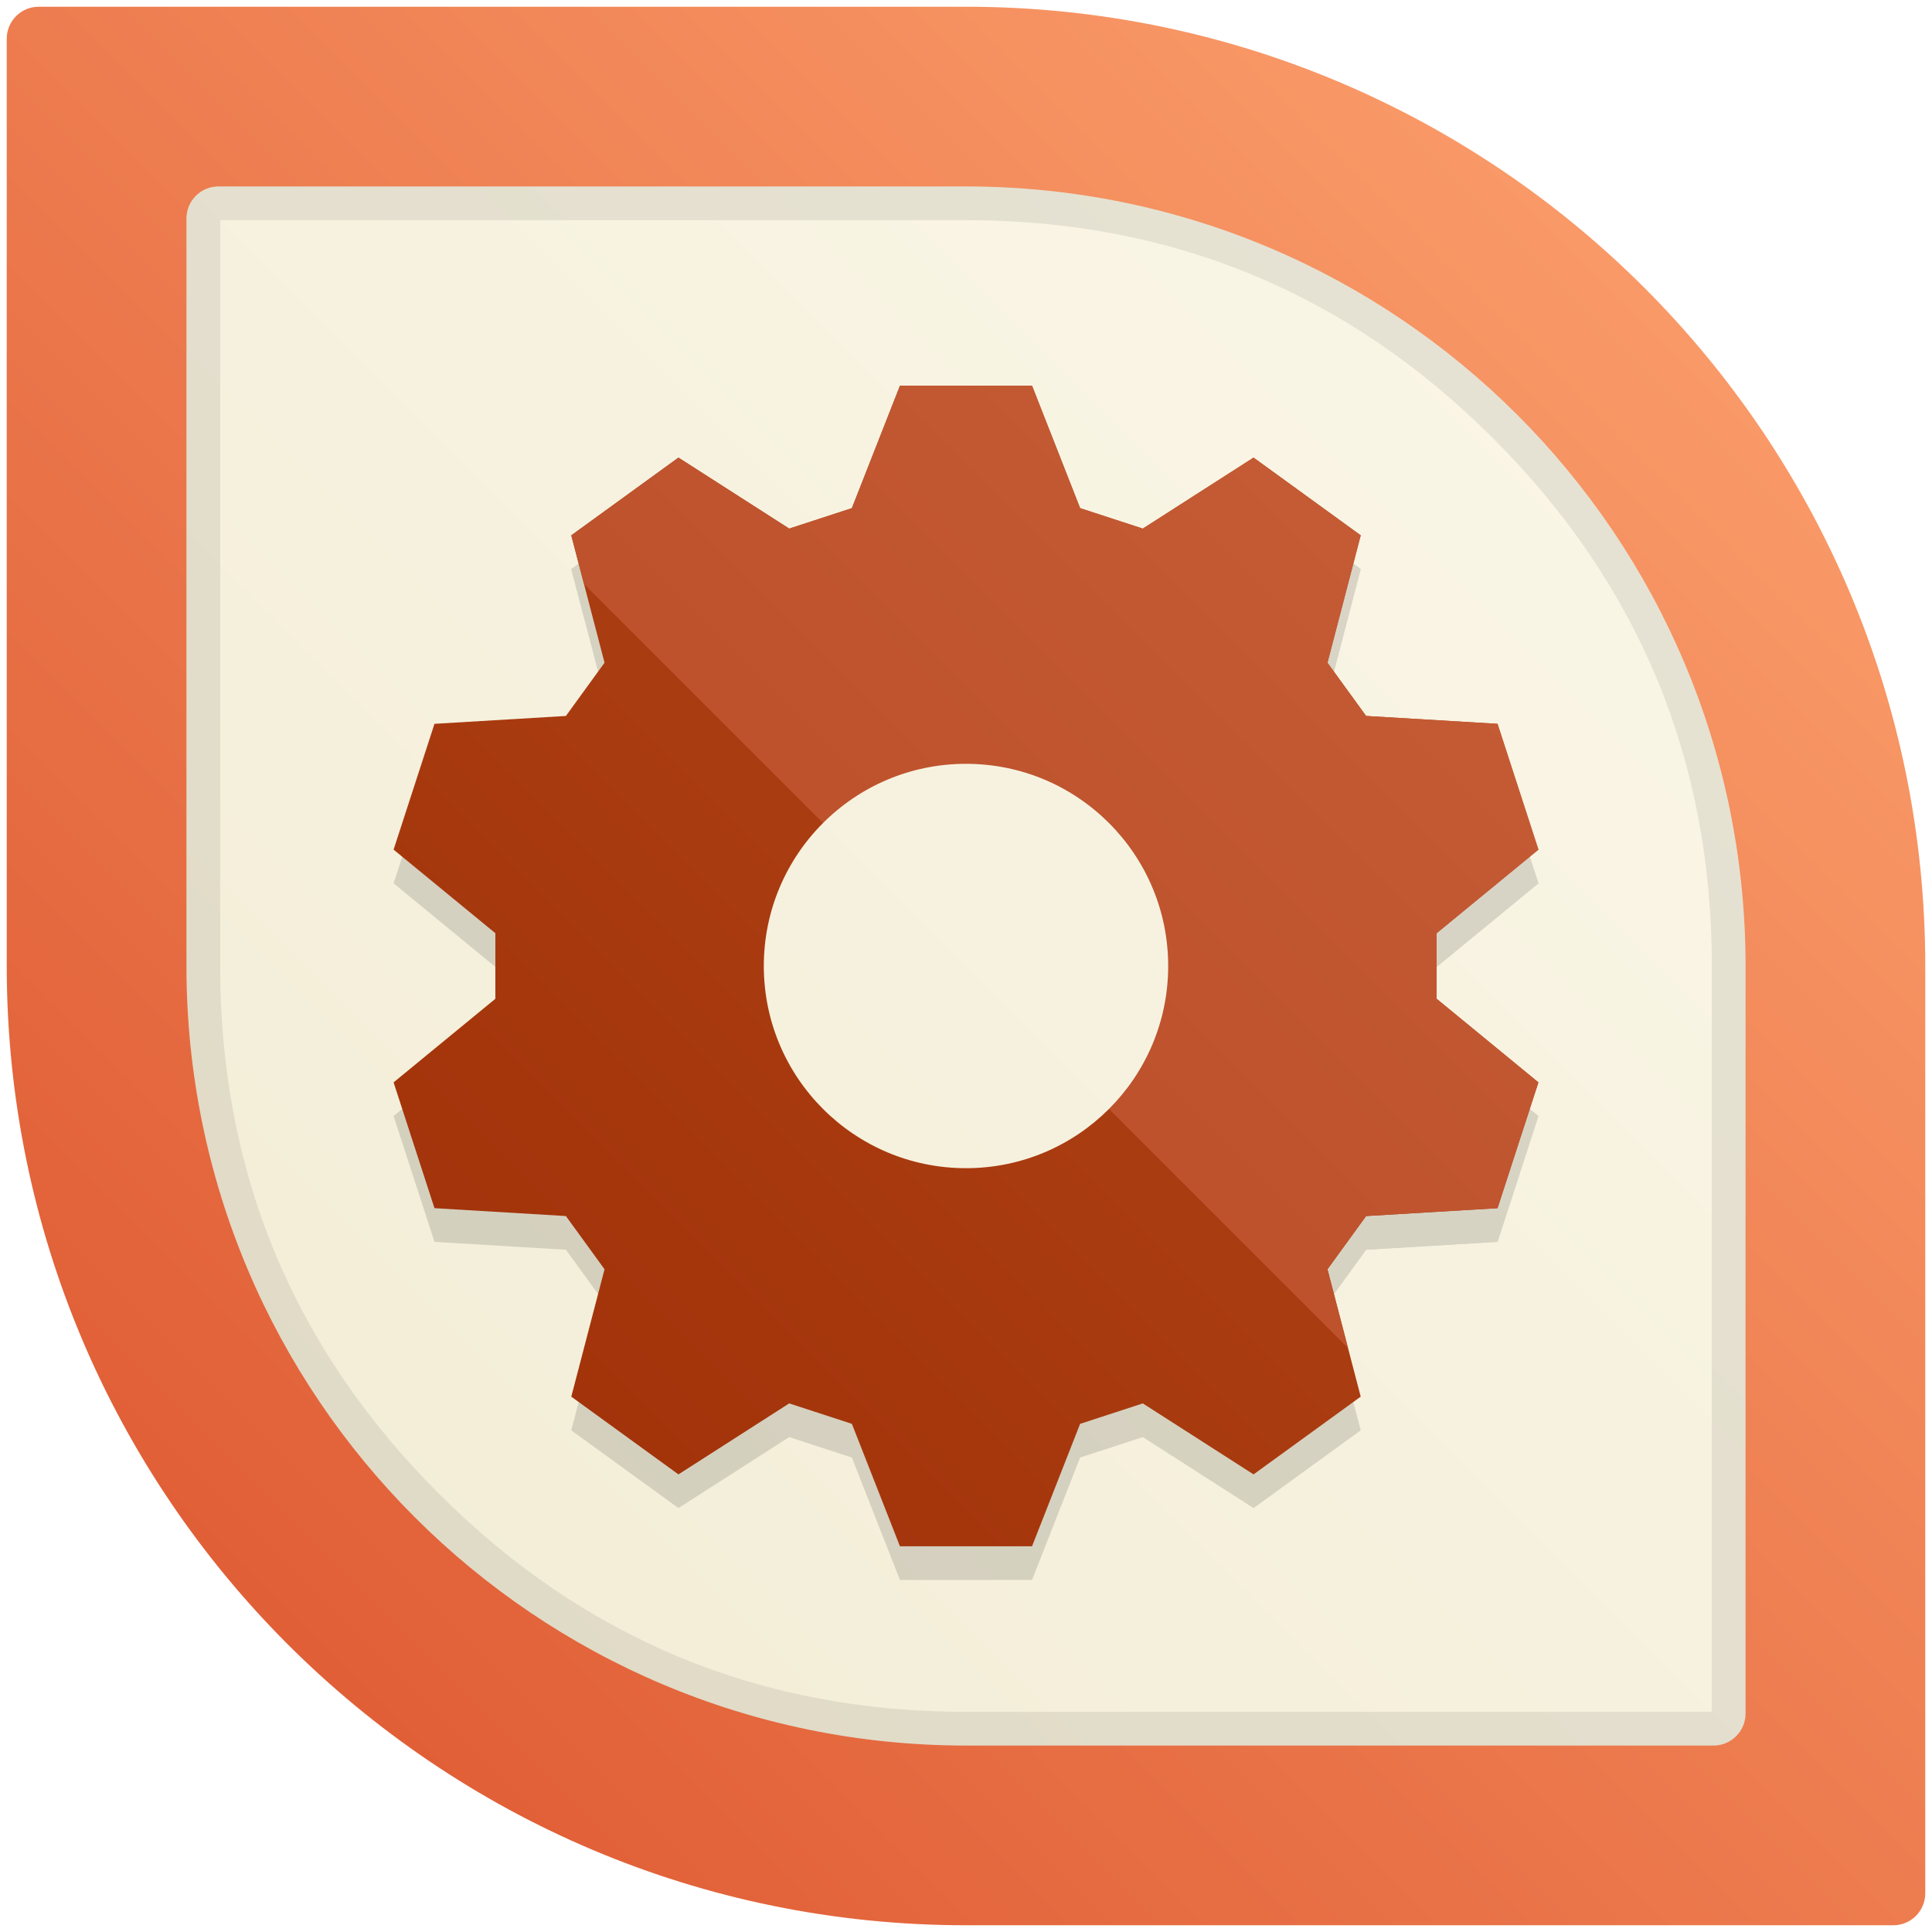
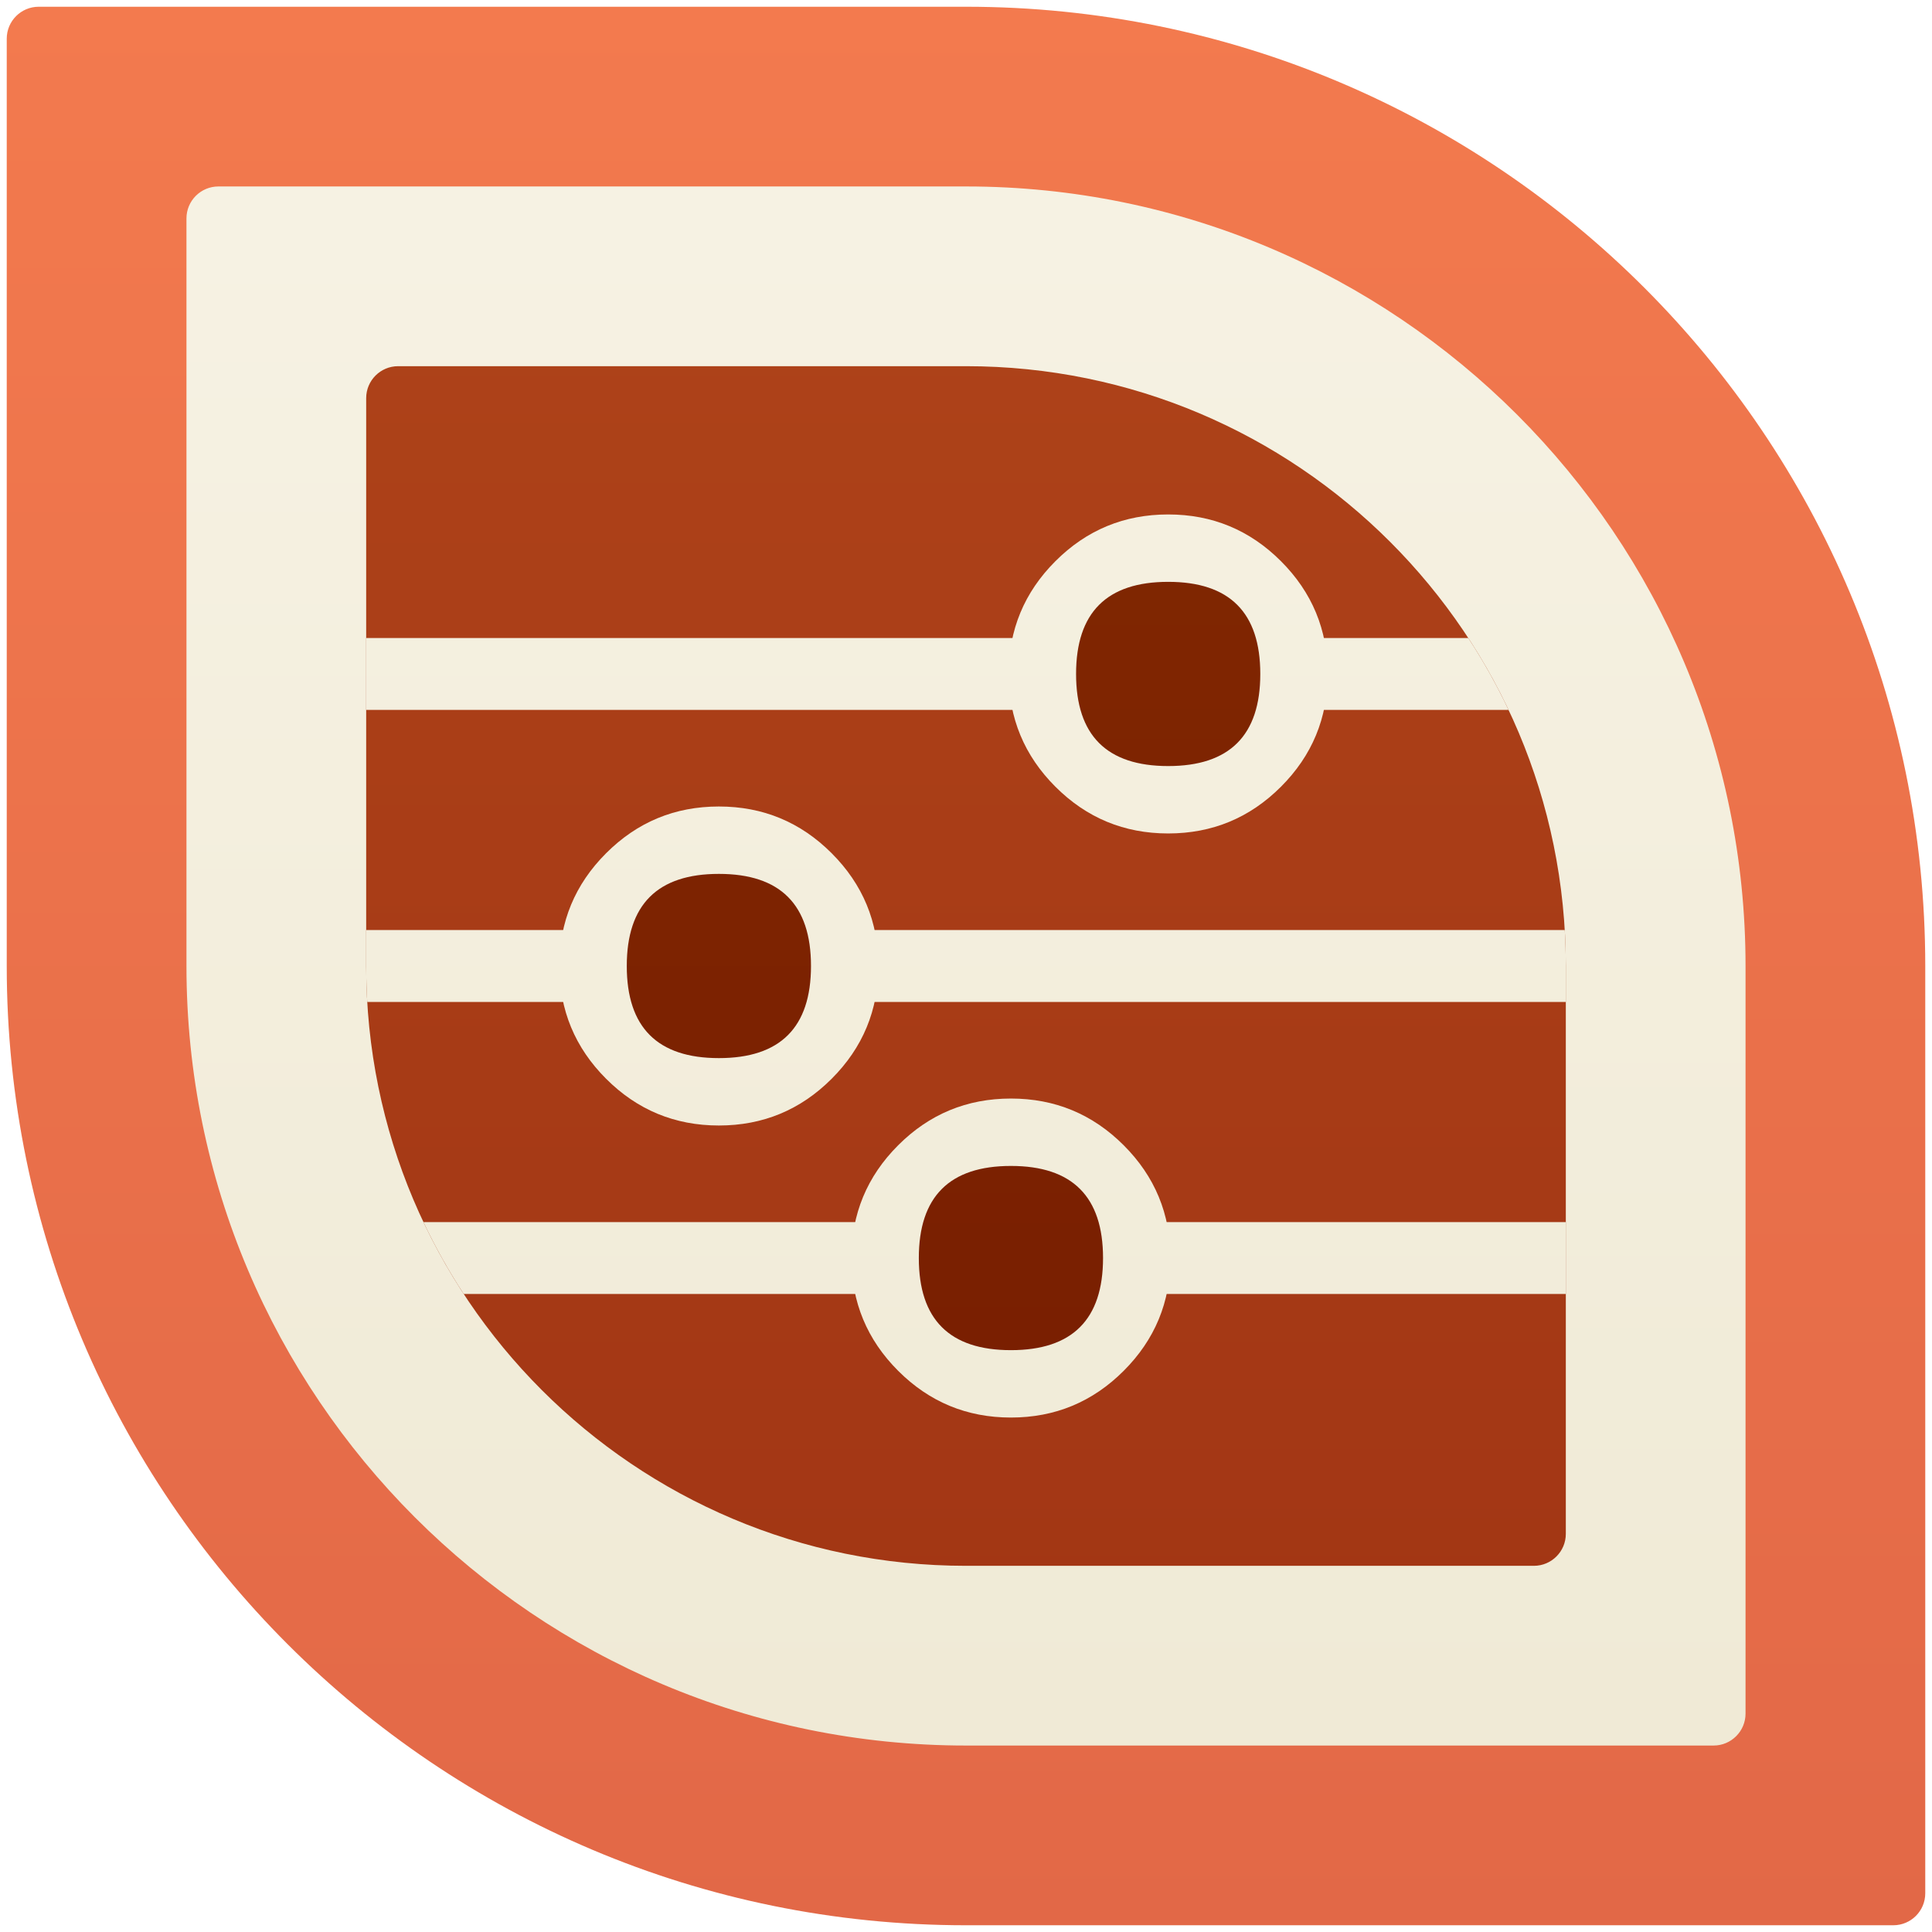
<svg xmlns="http://www.w3.org/2000/svg" width="86" height="86" viewBox="0 0 86 86">
  <defs>
-     <linearGradient id="gD" x1="0.717" y1="85.283" x2="85.283" y2="0.717" gradientUnits="userSpaceOnUse">
-       <stop offset="0" stop-color="#982700" />
-       <stop offset="1" stop-color="#BD5223" />
+     <linearGradient id="gD" x1="0" y1="0" x2="0" y2="86" gradientUnits="userSpaceOnUse">
+       <stop offset="0" stop-color="#B0451A" />
+       <stop offset="1" stop-color="#A03313" />
    </linearGradient>
-     <linearGradient id="gF" x1="0.717" y1="85.283" x2="85.283" y2="0.717" gradientUnits="userSpaceOnUse">
-       <stop offset="0" stop-color="#DC532D" />
-       <stop offset="1" stop-color="#FEA571" />
+     <linearGradient id="gE" x1="0" y1="0" x2="0" y2="86" gradientUnits="userSpaceOnUse">
+       <stop offset="0" stop-color="#842B02" />
+       <stop offset="1" stop-color="#751A00" />
    </linearGradient>
-     <linearGradient id="gH" x1="0.717" y1="85.283" x2="85.283" y2="0.717" gradientUnits="userSpaceOnUse">
-       <stop offset="0" stop-color="#AC3B1A" />
-       <stop offset="1" stop-color="#CE683F" />
+     <linearGradient id="gF" x1="0" y1="0" x2="0" y2="86" gradientUnits="userSpaceOnUse">
+       <stop offset="0" stop-color="#F37A4E" />
+       <stop offset="1" stop-color="#E26847" />
    </linearGradient>
-     <linearGradient id="gC" x1="0.717" y1="85.283" x2="85.283" y2="0.717" gradientUnits="userSpaceOnUse">
-       <stop offset="0" stop-color="#F1EBD3" />
-       <stop offset="1" stop-color="#FCF8EA" />
+     <linearGradient id="gC" x1="0" y1="0" x2="0" y2="86" gradientUnits="userSpaceOnUse">
+       <stop offset="0" stop-color="#F7F3E5" />
+       <stop offset="1" stop-color="#EFE9D4" />
    </linearGradient>
  </defs>
  <path fill="url(#gF)" d="M1.723,0.3 L43,0.3 A42.7 42.7 0 0 1 85.7,43 L85.7,84.277 A1.423 1.423 0 0 1 84.277,85.7 L43,85.7 A42.7 42.7 0 0 1 0.3,43 L0.3,1.723 A1.423 1.423 0 0 1 1.723,0.3 Z" />
  <path fill="url(#gC)" d="M9.723,8.3 L43,8.3 A34.7 34.7 0 0 1 77.7,43 L77.7,76.277 A1.423 1.423 0 0 1 76.277,77.7 L43,77.7 A34.7 34.7 0 0 1 8.3,43 L8.3,9.723 A1.423 1.423 0 0 1 9.723,8.3 Z" />
-   <path fill="#000000" opacity="0.08" d="M9.723,8.3 L43,8.3 C62.164,8.3 77.7,23.836 77.7,43 L77.7,76.277 C77.7,77.063 77.063,77.7 76.277,77.7 L43,77.7 C23.836,77.7 8.3,62.164 8.3,43 L8.3,9.723 C8.3,8.937 8.937,8.3 9.723,8.3 Z M9.8,9.8 L9.8,43 Q9.8,56.752 19.524,66.476 Q29.248,76.2 43,76.2 L76.2,76.2 L76.2,43 Q76.2,29.248 66.476,19.524 Q56.752,9.8 43,9.8 Z" />
-   <g opacity="0.13">
-     <path fill="#000000" d="M37.92,24.12 L40.06,18.67 L45.94,18.67 L48.08,24.12 L50.87,25.03 L55.8,21.87 L60.57,25.33 L59.09,31 L60.81,33.37 L66.66,33.72 L68.48,39.32 L63.95,43.04 L63.95,45.96 L68.48,49.68 L66.66,55.28 L60.81,55.63 L59.09,58 L60.57,63.67 L55.8,67.13 L50.87,63.97 L48.08,64.88 L45.94,70.33 L40.06,70.33 L37.92,64.88 L35.13,63.97 L30.2,67.13 L25.43,63.67 L26.91,58 L25.19,55.63 L19.34,55.28 L17.52,49.68 L22.05,45.96 L22.05,43.04 L17.52,39.32 L19.34,33.72 L25.19,33.37 L26.91,31 L25.43,25.33 L30.2,21.87 L35.13,25.03 Z" />
-     <path fill="#000000" d="M37.92,24.12 L40.06,18.67 L45.94,18.67 L48.08,24.12 L50.87,25.03 L55.8,21.87 L60.57,25.33 L59.09,31 L60.81,33.37 L66.66,33.72 L68.48,39.32 L63.95,43.04 L63.95,45.96 L68.48,49.68 L66.66,55.28 L60.81,55.63 L59.09,58 L60.005,61.505 L25.995,27.495 L25.43,25.33 L30.2,21.87 L35.13,25.03 Z" />
-   </g>
-   <path fill="url(#gD)" d="M37.92,22.62 L40.06,17.17 L45.94,17.17 L48.08,22.62 L50.87,23.53 L55.8,20.37 L60.57,23.83 L59.09,29.5 L60.81,31.87 L66.66,32.22 L68.48,37.82 L63.95,41.54 L63.95,44.46 L68.48,48.18 L66.66,53.78 L60.81,54.13 L59.09,56.5 L60.57,62.17 L55.8,65.63 L50.87,62.47 L48.08,63.38 L45.94,68.83 L40.06,68.83 L37.92,63.38 L35.13,62.47 L30.2,65.63 L25.43,62.17 L26.91,56.5 L25.19,54.13 L19.34,53.78 L17.52,48.18 L22.05,44.46 L22.05,41.54 L17.52,37.82 L19.34,32.22 L25.19,31.87 L26.91,29.5 L25.43,23.83 L30.2,20.37 L35.13,23.53 Z" />
-   <path fill="url(#gH)" d="M37.92,22.62 L40.06,17.17 L45.94,17.17 L48.08,22.62 L50.87,23.53 L55.8,20.37 L60.57,23.83 L59.09,29.5 L60.81,31.87 L66.66,32.22 L68.48,37.82 L63.95,41.54 L63.95,44.46 L68.48,48.18 L66.66,53.78 L60.81,54.13 L59.09,56.5 L60.005,60.005 L25.995,25.995 L25.43,23.83 L30.2,20.37 L35.13,23.53 Z" />
-   <path fill="url(#gC)" d="M52,43 A9 9 0 1 1 34,43 A9 9 0 1 1 52,43 Z" />
+   <path fill="url(#gD)" d="M17.723,16.3 L43,16.3 A26.7 26.7 0 0 1 69.7,43 L69.7,68.277 A1.423 1.423 0 0 1 68.277,69.7 L43,69.7 A26.7 26.7 0 0 1 16.3,43 L16.3,17.723 A1.423 1.423 0 0 1 17.723,16.3 Z" />
+   <path fill="url(#gC)" d="M16.3,31.6 L16.3,28.4 L65.358,28.4 C66.026,29.42 66.626,30.489 67.151,31.6 L16.3,31.6 Z" />
+   <path fill="url(#gE)" d="M57.6,30 A5.6 5.6 0 1 1 46.4,30 A5.6 5.6 0 1 1 57.6,30 Z" />
+   <path fill="url(#gC)" d="M59.1,30 Q59.1,32.941 57.02,35.02 Q54.941,37.1 52,37.1 Q49.059,37.1 46.98,35.02 Q44.9,32.941 44.9,30 Q44.9,27.059 46.98,24.98 Q49.059,22.9 52,22.9 Q54.941,22.9 57.02,24.98 Q59.1,27.059 59.1,30 Z M56.1,30 Q56.1,25.9 52,25.9 Q47.9,25.9 47.9,30 Q47.9,34.1 52,34.1 Q56.1,34.1 56.1,30 Z" />
+   <path fill="url(#gC)" d="M16.347,44.6 C16.316,44.071 16.3,43.537 16.3,43 L16.3,41.4 L69.653,41.4 C69.684,41.929 69.7,42.463 69.7,43 L69.7,44.6 L16.347,44.6 Z" />
+   <path fill="url(#gE)" d="M37.6,43 A5.6 5.6 0 1 1 26.4,43 A5.6 5.6 0 1 1 37.6,43 Z" />
+   <path fill="url(#gC)" d="M39.1,43 Q39.1,45.941 37.02,48.02 Q34.941,50.1 32,50.1 Q29.059,50.1 26.98,48.02 Q24.9,45.941 24.9,43 Q24.9,40.059 26.98,37.98 Q29.059,35.9 32,35.9 Q34.941,35.9 37.02,37.98 Q39.1,40.059 39.1,43 Z M36.1,43 Q36.1,38.9 32,38.9 Q27.9,38.9 27.9,43 Q27.9,47.1 32,47.1 Q36.1,47.1 36.1,43 Z" />
+   <path fill="url(#gC)" d="M20.642,57.6 C19.974,56.58 19.374,55.511 18.849,54.4 L69.7,54.4 L69.7,57.6 L20.642,57.6 Z" />
+   <path fill="url(#gE)" d="M50.6,56 A5.6 5.6 0 1 1 39.4,56 A5.6 5.6 0 1 1 50.6,56 Z" />
+   <path fill="url(#gC)" d="M52.1,56 Q52.1,58.941 50.02,61.02 Q47.941,63.1 45,63.1 Q42.059,63.1 39.98,61.02 Q37.9,58.941 37.9,56 Q37.9,53.059 39.98,50.98 Q42.059,48.9 45,48.9 Q47.941,48.9 50.02,50.98 Q52.1,53.059 52.1,56 Z M49.1,56 Q49.1,51.9 45,51.9 Q40.9,51.9 40.9,56 Q40.9,60.1 45,60.1 Q49.1,60.1 49.1,56 Z" />
</svg>
